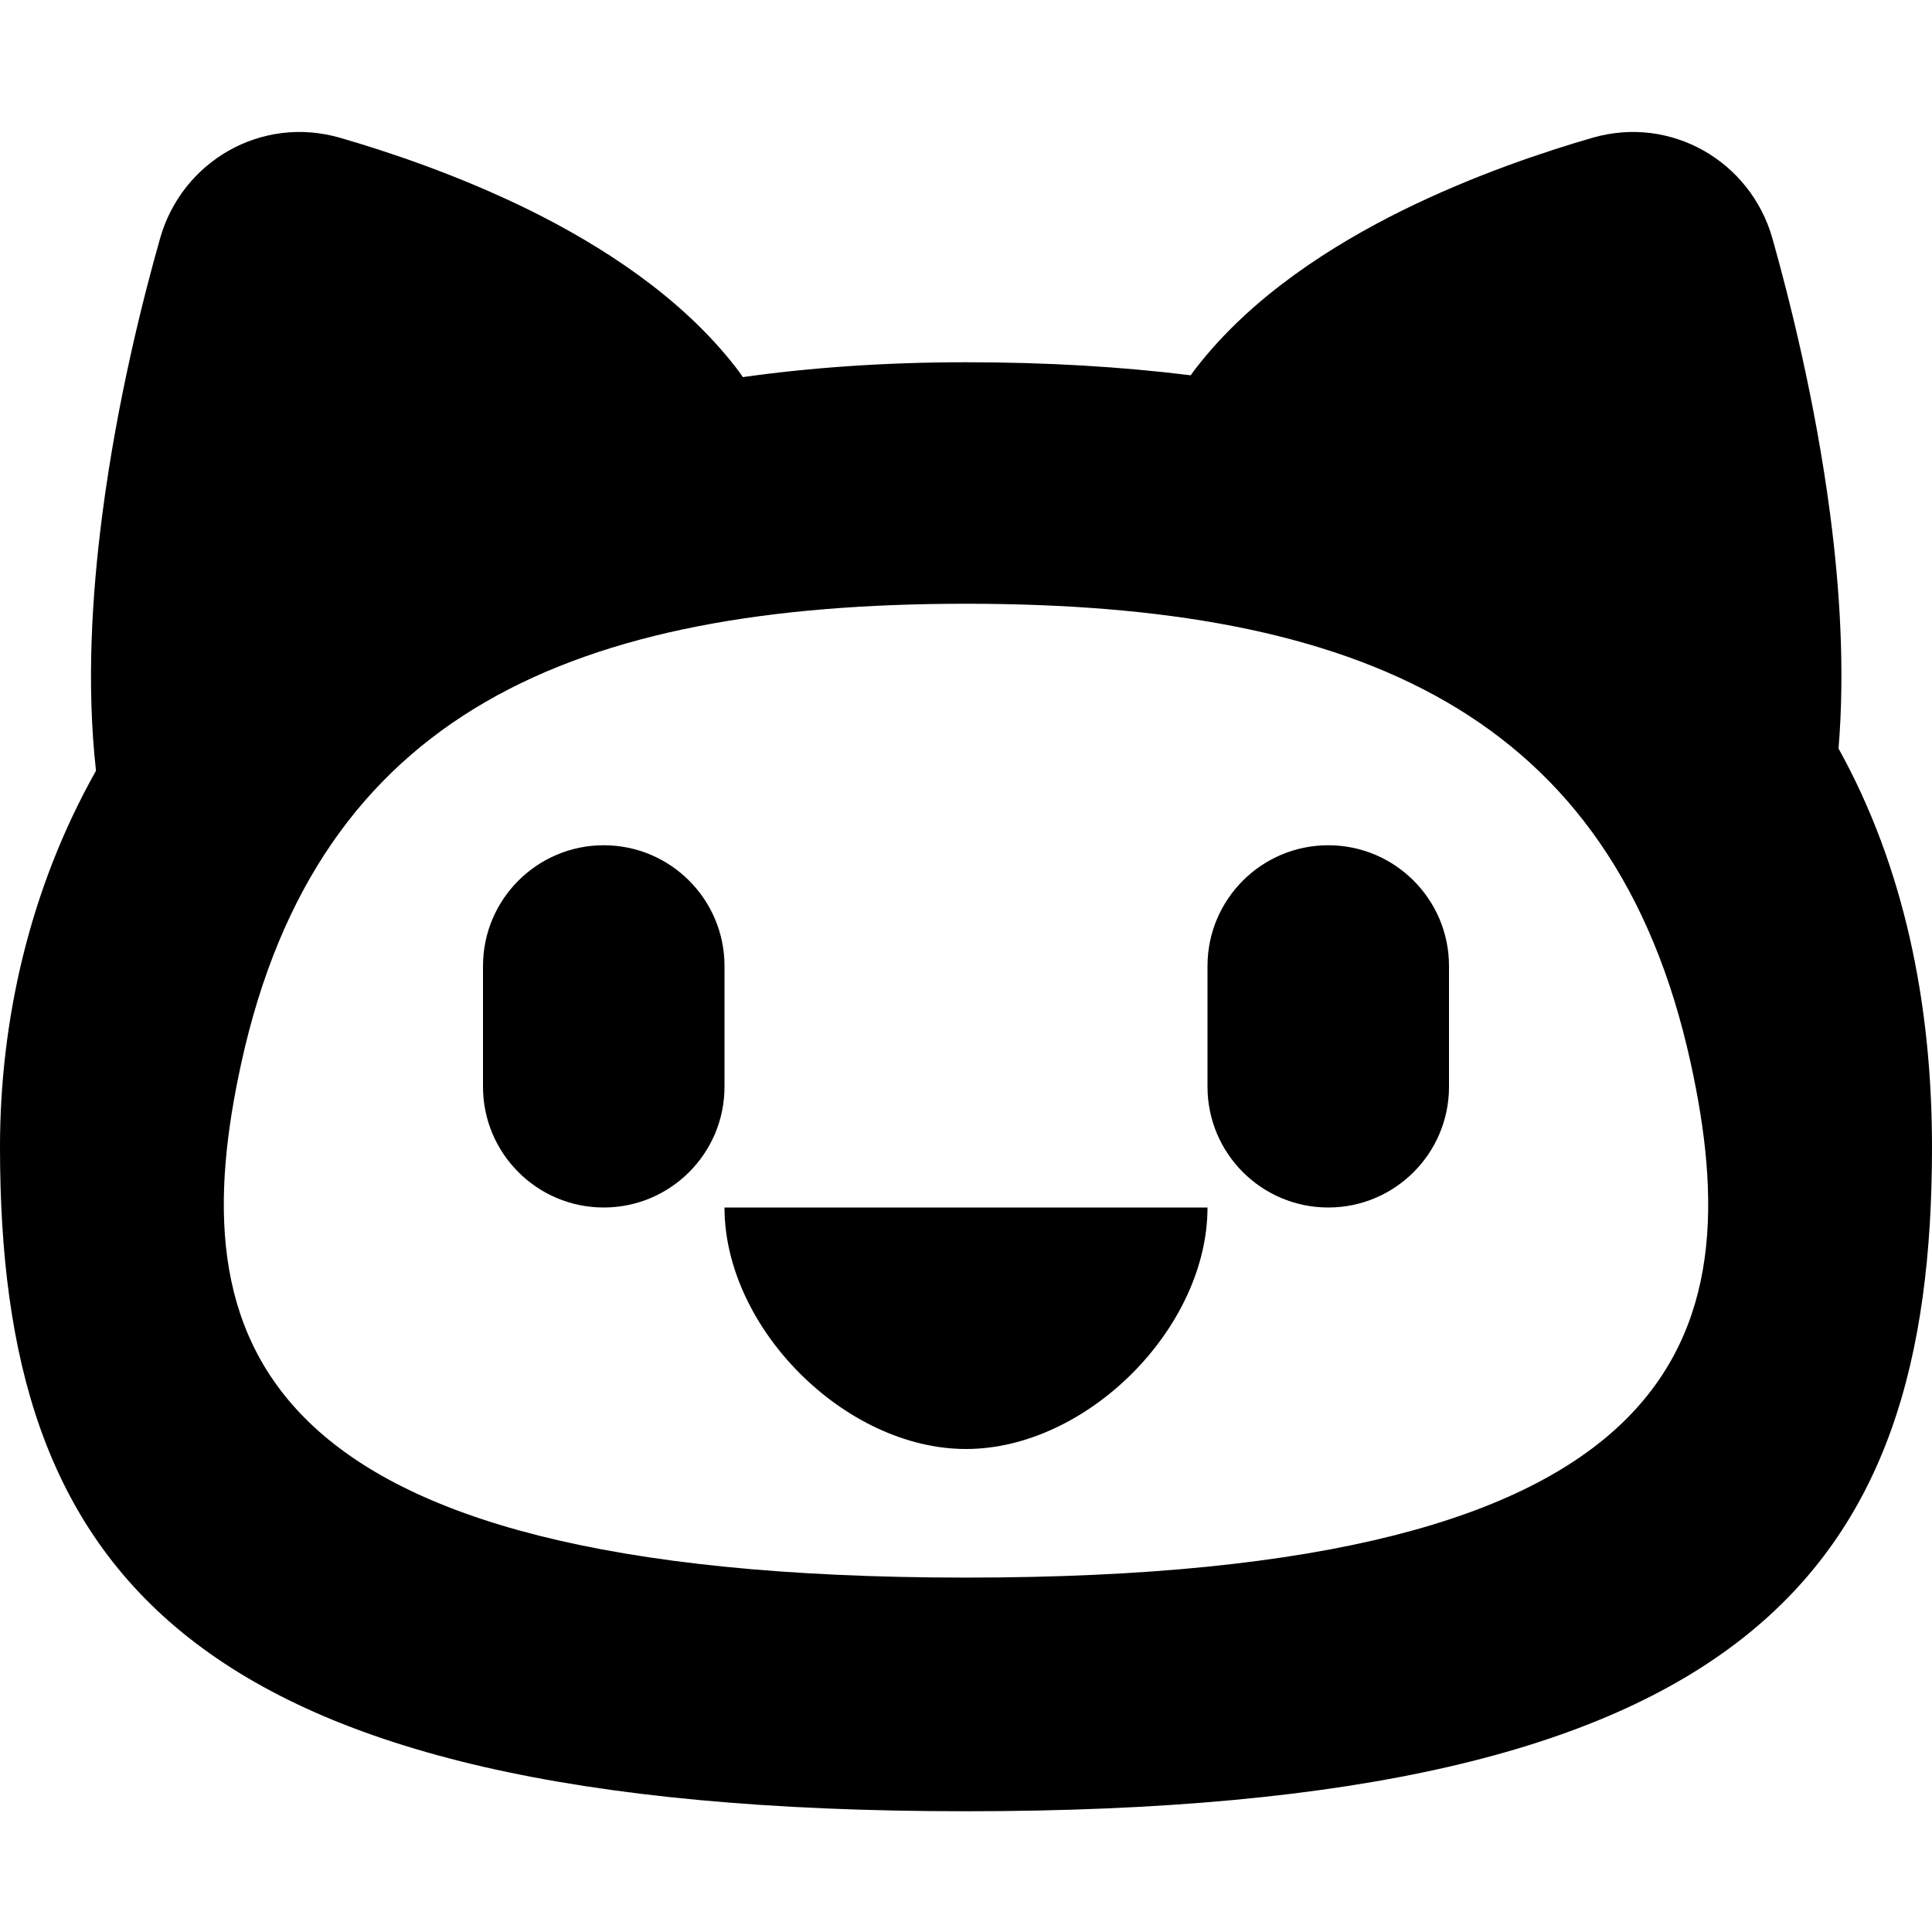
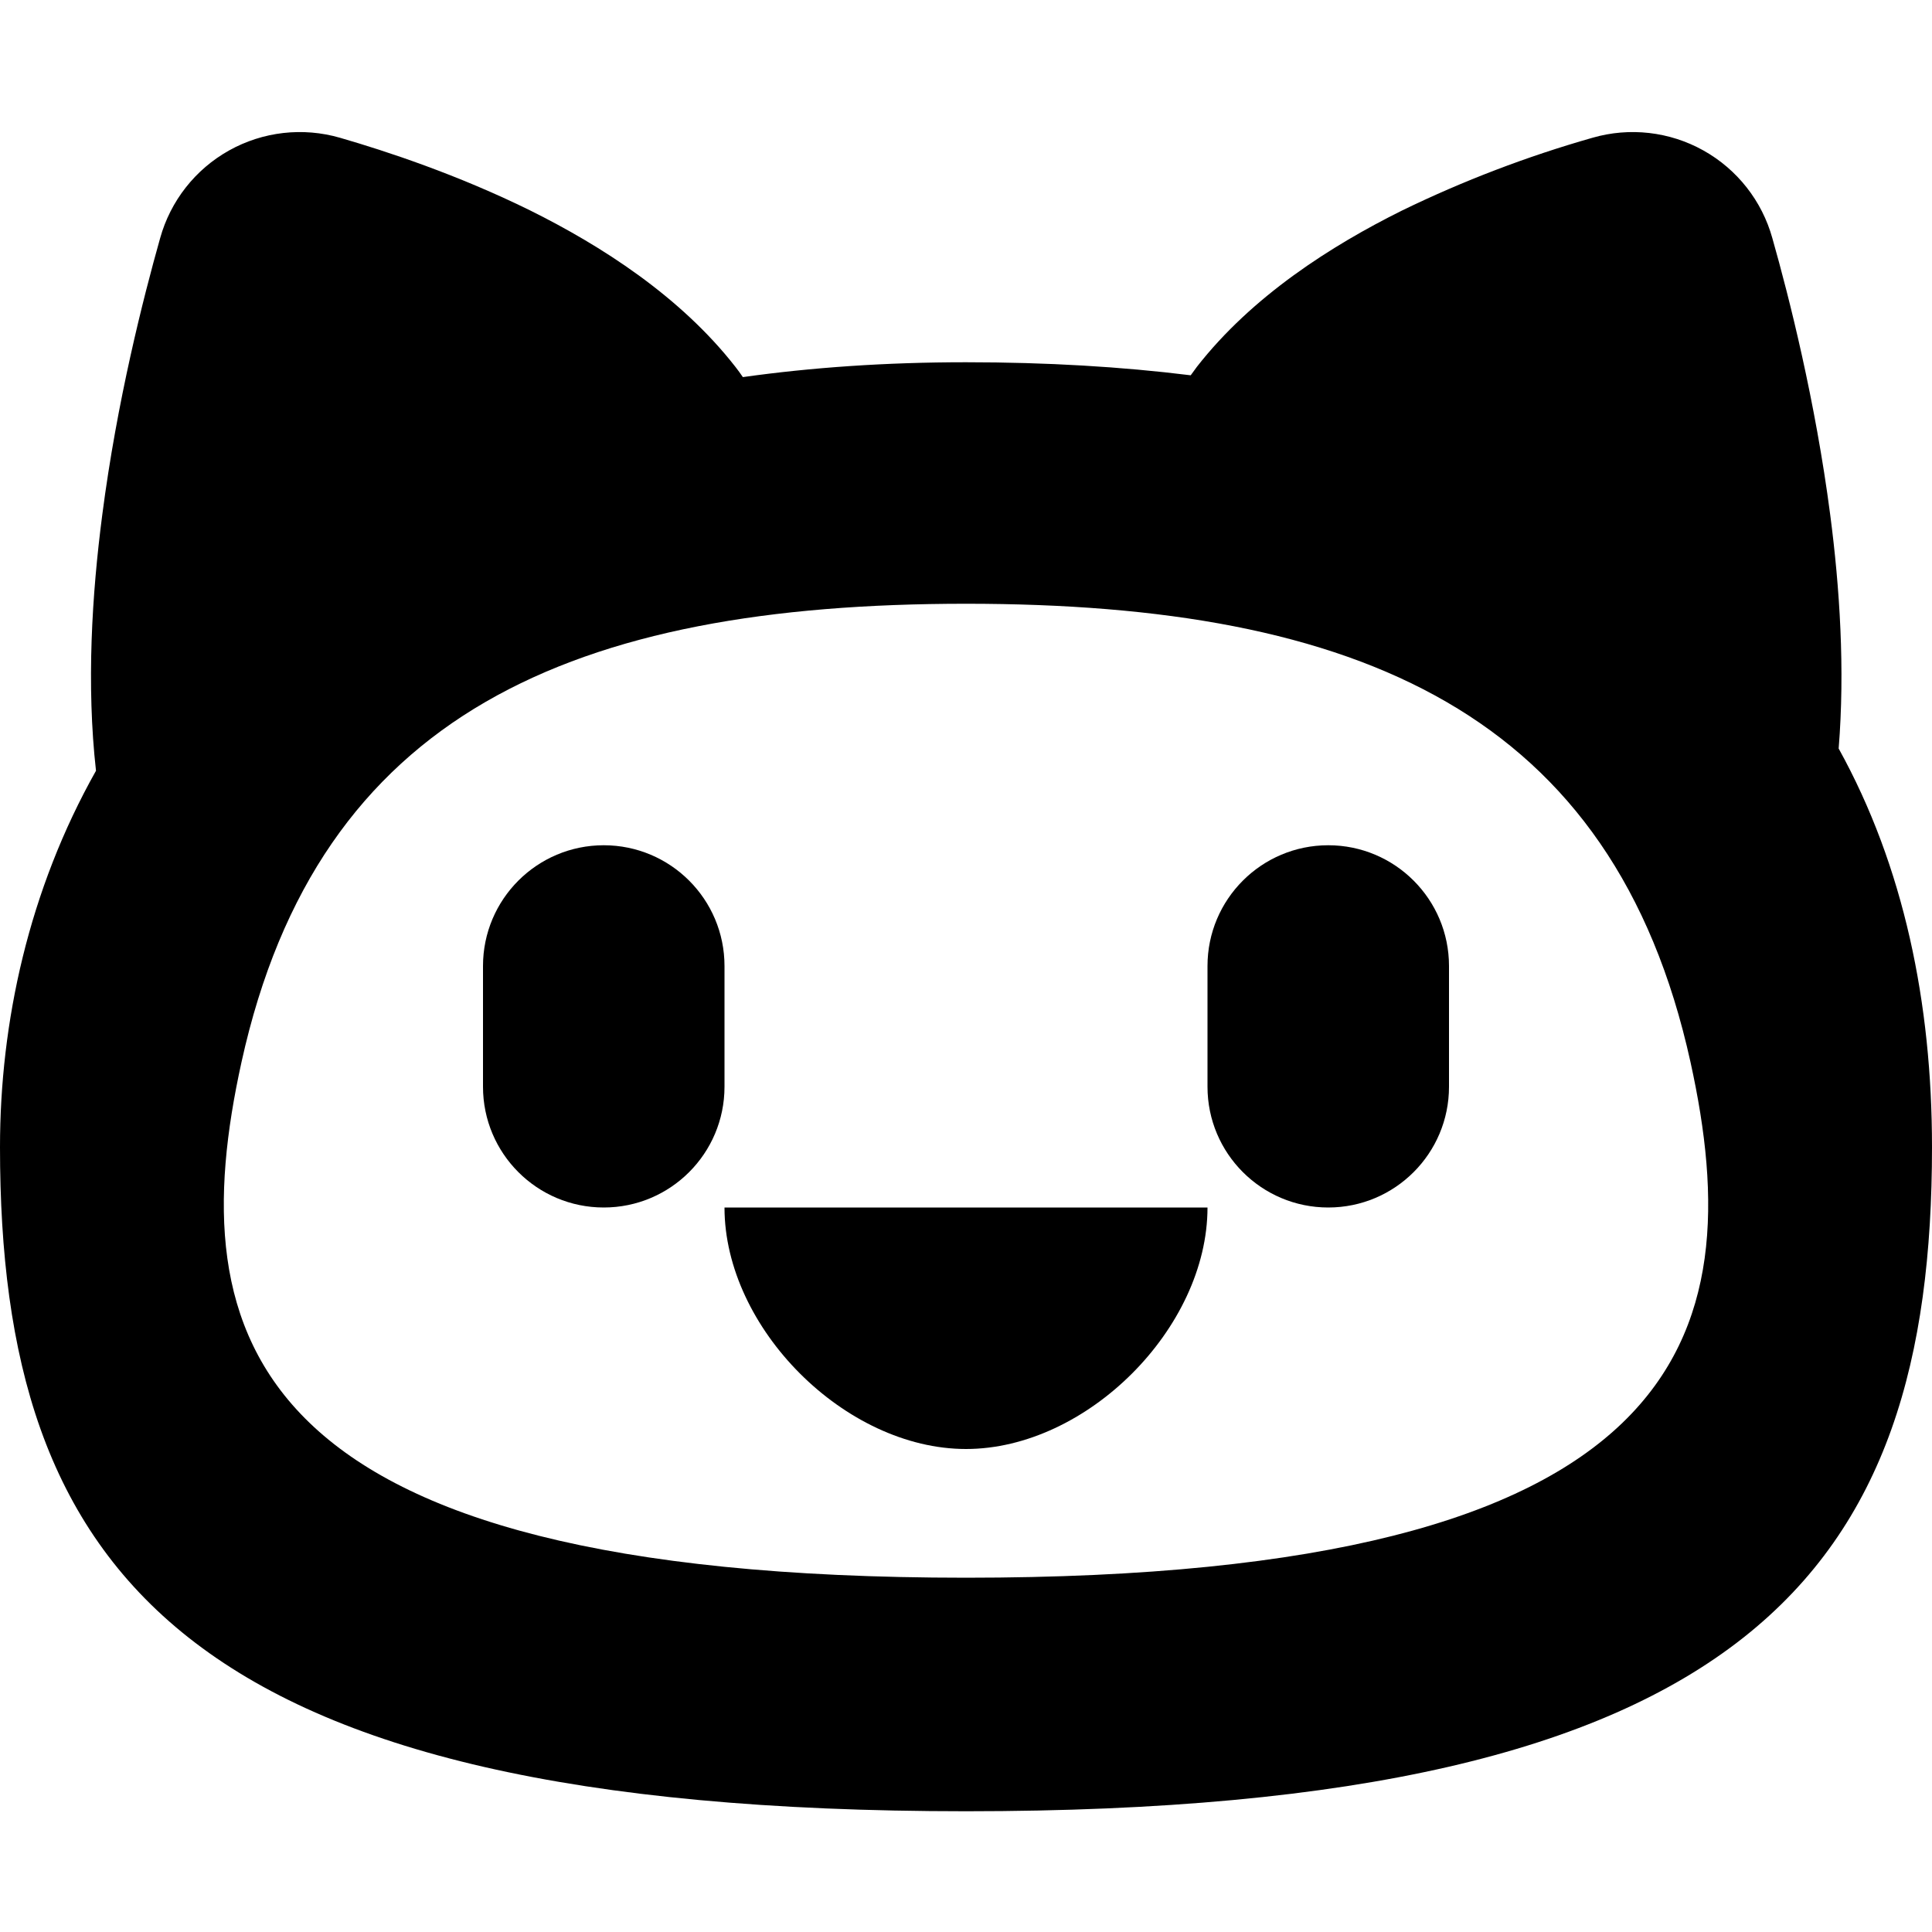
- <svg xmlns="http://www.w3.org/2000/svg" width="16" height="16" viewBox="0 0 16 16" fill="none">
-   <path d="M5 7C4.448 7 4 7.448 4 8V9C4 9.552 4.448 10 5 10C5.552 10 6 9.552 6 9V8C6 7.448 5.552 7 5 7Z" fill="black" />
-   <path d="M10 10C10 11 9 12 8 12C7 12 6 11 6 10H10Z" fill="black" />
-   <path d="M11 7C10.448 7 10 7.448 10 8V9C10 9.552 10.448 10 11 10C11.552 10 12 9.552 12 9V8C12 7.448 11.552 7 11 7Z" fill="black" />
-   <path fill-rule="evenodd" clip-rule="evenodd" d="M1.326 1.973C1.506 1.339 2.161 0.952 2.816 1.141C3.203 1.253 3.793 1.448 4.391 1.743C4.977 2.034 5.634 2.452 6.091 3.039C6.113 3.067 6.133 3.095 6.152 3.123C6.721 3.043 7.336 3 8 3C8.669 3 9.289 3.037 9.861 3.108C9.877 3.085 9.894 3.062 9.912 3.039C10.37 2.452 11.026 2.034 11.613 1.743C12.21 1.448 12.801 1.253 13.188 1.141C13.842 0.952 14.498 1.339 14.678 1.973C14.817 2.466 15.034 3.32 15.157 4.263C15.236 4.867 15.28 5.543 15.226 6.199C15.768 7.176 16 8.309 16 9.5C16 13 14.5 15 8 15C1.5 15 0 13 0 9.5C0 8.466 0.238 7.372 0.795 6.383C0.715 5.671 0.761 4.924 0.847 4.263C0.969 3.32 1.186 2.466 1.326 1.973ZM14 8.796C14.5 11.065 14 13.065 8 13.065C2 13.065 1.5 11.065 2 8.796C2.637 5.904 4.75 5 8 5C11.25 5 13.363 5.904 14 8.796Z" fill="black" />
+ <svg xmlns="http://www.w3.org/2000/svg" width="16" height="16" viewBox="0 0 16 16">
+   <path d="M5 7a1 1 0 00-1 1v1a1 1 0 002 0V8a1 1 0 00-1-1zm5 3c0 1-1 2-2 2s-2-1-2-2h4zm1-3a1 1 0 00-1 1v1a1 1 0 102 0V8a1 1 0 00-1-1z" />
+   <path fill-rule="evenodd" d="M1.326 1.973a1.2 1.2 0 011.49-.832c.387.112.977.307 1.575.602.586.291 1.243.71 1.7 1.296.022.028.042.056.061.084C6.721 3.043 7.336 3 8 3c.67 0 1.289.037 1.861.108l.051-.07c.457-.586 1.114-1.004 1.7-1.295a9.654 9.654 0 011.576-.602 1.2 1.2 0 011.49.832c.14.493.356 1.347.479 2.29.079.604.123 1.28.07 1.936.541.977.773 2.11.773 3.301C16 13 14.5 15 8 15s-8-2-8-5.5c0-1.034.238-2.128.795-3.117-.08-.712-.034-1.46.052-2.12.122-.943.34-1.797.479-2.29zM14 8.796c.5 2.27 0 4.27-6 4.27s-6.5-2-6-4.27C2.637 5.904 4.75 5 8 5s5.363.904 6 3.796z" />
</svg>
